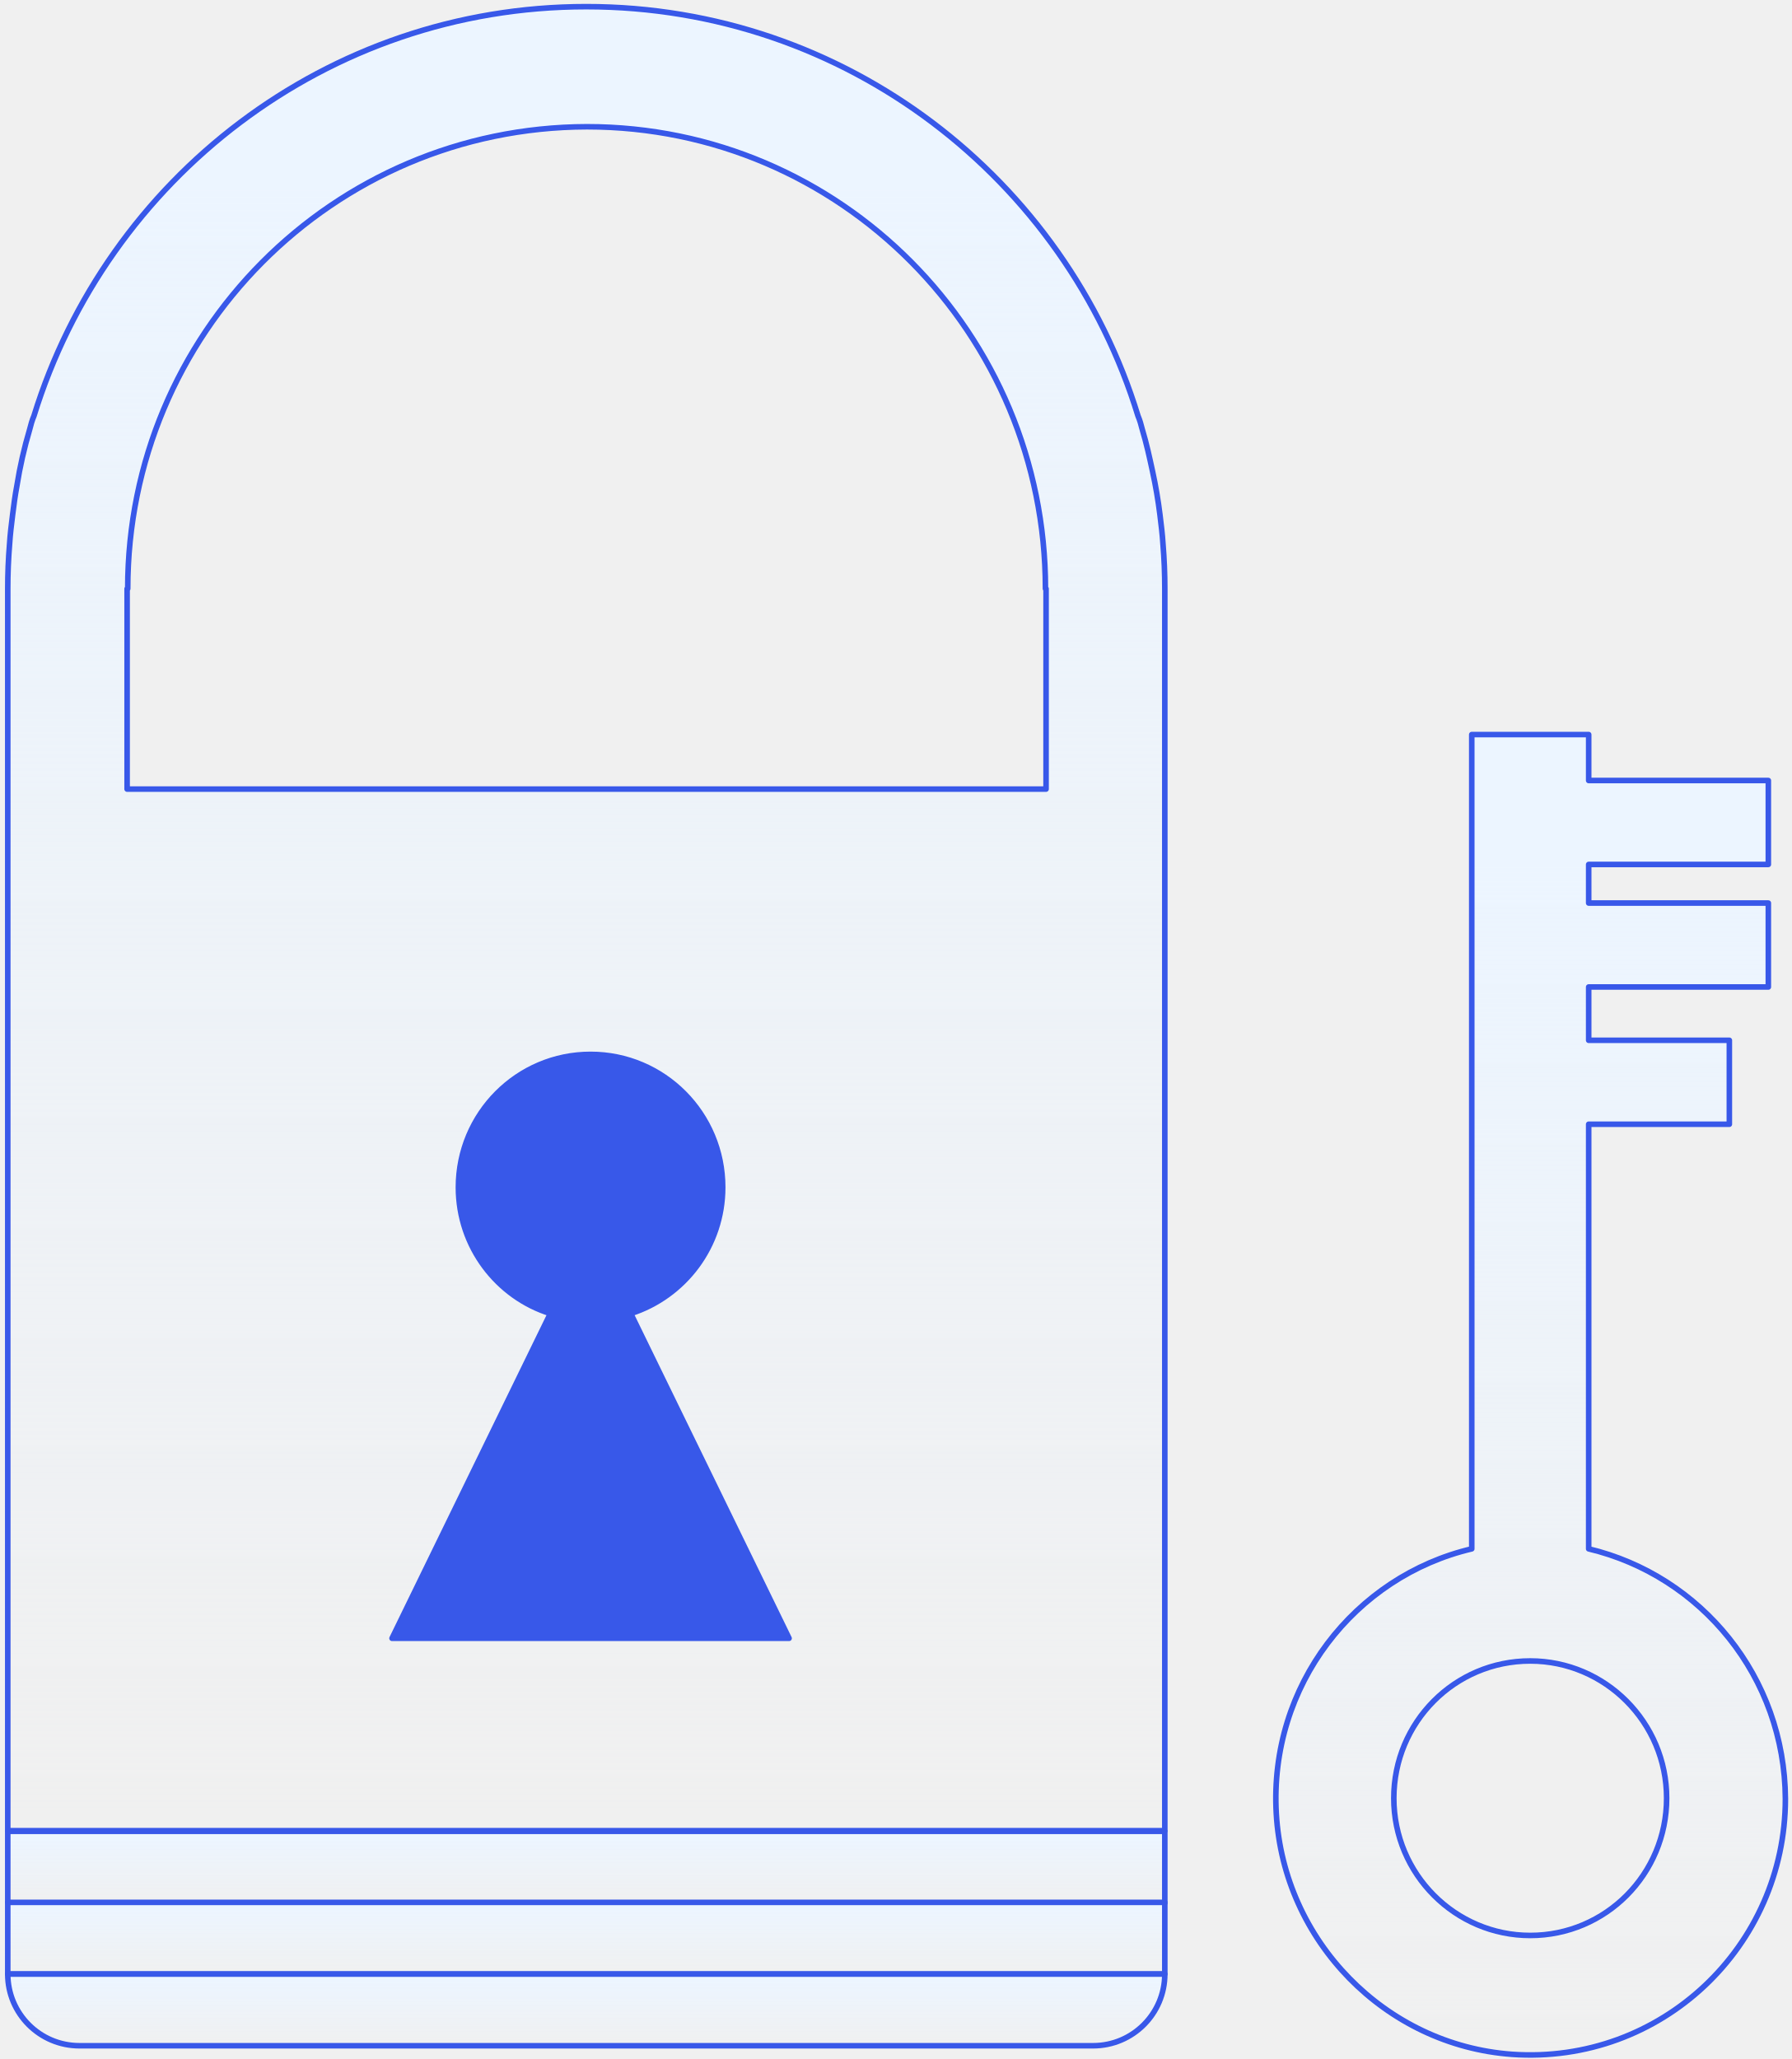
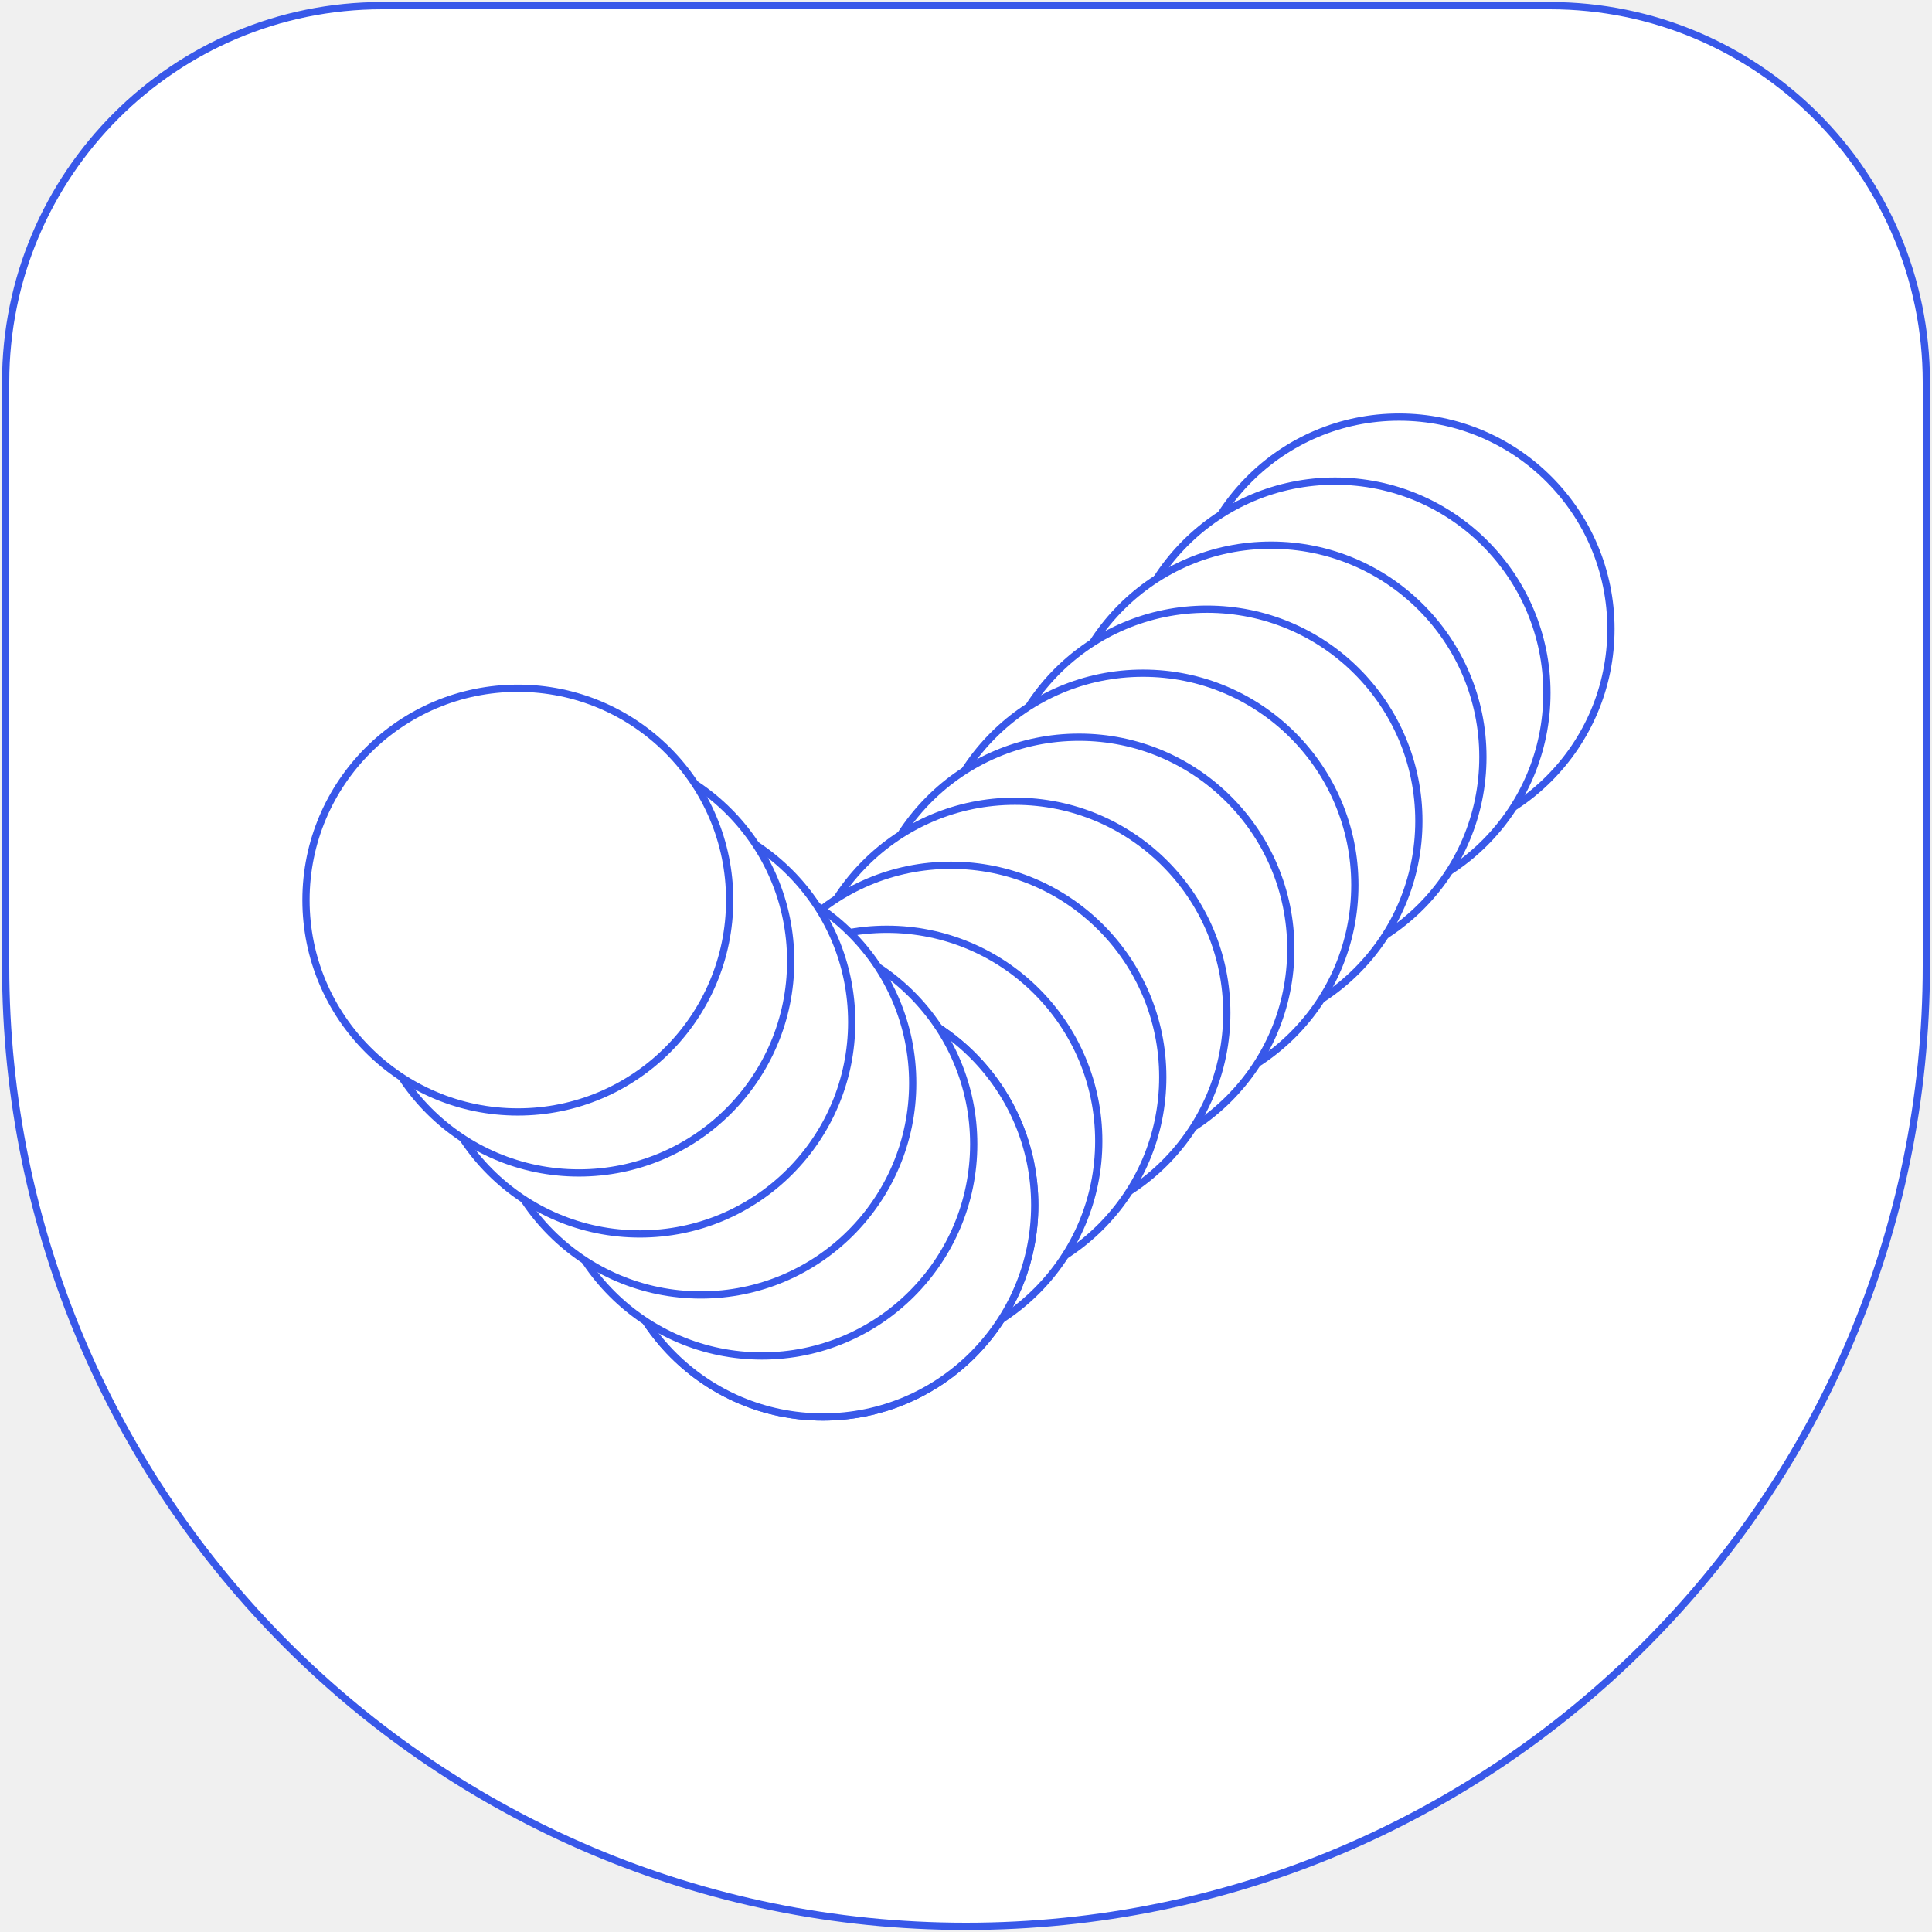
- <svg xmlns="http://www.w3.org/2000/svg" width="322" height="370" fill="none">
-   <path d="M209.004 97.757c-.11-1.762-.328-3.523-.547-5.285a86.978 86.978 0 00-1.314-7.707c-.547-2.533-1.094-5.065-1.86-7.597-.219-.881-.438-1.652-.766-2.423-13.024-42.61-52.532-73.548-99.154-73.548S19.233 32.136 6.1 74.745c-.328.771-.547 1.542-.766 2.423a79.772 79.772 0 00-2.298 10.13c-.329 1.76-.548 3.412-.766 5.174-.22 1.762-.438 3.523-.548 5.285a96.67 96.67 0 00-.328 8.037v223.178h207.938V105.794c0-2.752-.109-5.395-.328-8.037zm-186.16 44.041v-36.004h.11c0-45.802 36.882-82.907 82.519-83.017 45.527 0 82.409 37.105 82.409 83.017h.109v36.004H22.844z" fill="url(#paint0_linear)" stroke="#3858E9" stroke-miterlimit="10" stroke-linecap="round" stroke-linejoin="round" />
-   <path d="M141.808 294.4l-28.455-58.355c9.631-3.083 16.526-12.111 16.526-22.681 0-13.212-10.616-23.892-23.749-23.892s-23.749 10.68-23.749 23.892c0 10.68 7.004 19.709 16.526 22.681L70.452 294.4h71.356z" fill="#3858E9" stroke="#3858E9" stroke-miterlimit="10" stroke-linecap="round" stroke-linejoin="round" />
-   <path d="M209.332 329.082H1.394v12.882h207.938v-12.882z" fill="url(#paint1_linear)" stroke="#3858E9" stroke-miterlimit="10" stroke-linecap="round" stroke-linejoin="round" />
-   <path d="M209.332 341.854H1.394v12.882h207.938v-12.882z" fill="url(#paint2_linear)" stroke="#3858E9" stroke-miterlimit="10" stroke-linecap="round" stroke-linejoin="round" />
-   <path d="M209.332 354.735H1.394c0 7.115 5.767 12.882 12.881 12.882H196.45c7.114 0 12.882-5.767 12.882-12.882z" fill="url(#paint3_linear)" stroke="#3858E9" stroke-miterlimit="10" stroke-linecap="round" stroke-linejoin="round" />
-   <path d="M285.509 278.325v-76.301h25.28V186.94h-25.28v-9.579h32.285v-15.084h-32.285v-6.936h32.285v-15.085h-32.285v-8.257h-21.013v146.326c-21.013 4.955-36.444 24.553-35.131 47.564 1.314 22.902 19.59 41.619 42.354 43.271 26.813 1.871 49.139-19.378 49.139-45.913-.109-21.911-15.103-40.077-35.349-44.922zM275.002 347.8c-13.461 0-24.515-11.01-24.515-24.663s10.945-24.663 24.515-24.663c13.461 0 24.515 11.01 24.515 24.663S288.573 347.8 275.002 347.8z" fill="url(#paint4_linear)" stroke="#3858E9" stroke-miterlimit="10" stroke-linecap="round" stroke-linejoin="round" />
+ <svg xmlns="http://www.w3.org/2000/svg" width="320" height="320" fill="none">
+   <g clip-path="url(#a)" fill="#fff" stroke="#3858E9" stroke-width="1.2" stroke-miterlimit="10">
+     <path d="M256.686.936H63.314C28.862.936.936 28.862.936 63.314V160c0 87.847 71.217 159.064 159.064 159.064S319.064 247.847 319.064 160V63.314c0-34.452-27.926-62.378-62.378-62.378Z" />
+     <path d="M231.735 139.259c19.379 0 35.088-15.709 35.088-35.087 0-19.379-15.709-35.088-35.088-35.088-19.378 0-35.088 15.71-35.088 35.088s15.71 35.087 35.088 35.087Z" />
+     <path d="M221.131 149.864c19.378 0 35.087-15.71 35.087-35.088 0-19.379-15.709-35.088-35.087-35.088-19.379 0-35.088 15.71-35.088 35.088s15.709 35.088 35.088 35.088Z" />
+     <path d="M210.527 160.468c19.379 0 35.088-15.709 35.088-35.088 0-19.378-15.709-35.087-35.088-35.087-19.378 0-35.088 15.709-35.088 35.087 0 19.379 15.71 35.088 35.088 35.088Z" />
+     <path d="M199.923 171.072c19.378 0 35.087-15.709 35.087-35.088 0-19.378-15.709-35.087-35.087-35.087-19.379 0-35.088 15.709-35.088 35.087 0 19.379 15.709 35.088 35.088 35.088Z" />
+     <path d="M189.318 181.676c19.379 0 35.088-15.709 35.088-35.087 0-19.379-15.709-35.088-35.088-35.088-19.378 0-35.088 15.709-35.088 35.088 0 19.378 15.71 35.087 35.088 35.087Z" />
+     <path d="M178.714 192.281c19.378 0 35.087-15.71 35.087-35.088s-15.709-35.088-35.087-35.088c-19.379 0-35.088 15.71-35.088 35.088s15.709 35.088 35.088 35.088Z" />
+     <path d="M168.109 202.885c19.379 0 35.088-15.709 35.088-35.088 0-19.378-15.709-35.087-35.088-35.087-19.378 0-35.088 15.709-35.088 35.087 0 19.379 15.71 35.088 35.088 35.088Z" />
+     <path d="M157.506 213.489c19.378 0 35.087-15.709 35.087-35.087 0-19.379-15.709-35.088-35.087-35.088-19.379 0-35.088 15.709-35.088 35.088 0 19.378 15.709 35.087 35.088 35.087Z" />
+     <path d="M146.901 224.094c19.379 0 35.088-15.71 35.088-35.088 0-19.379-15.709-35.088-35.088-35.088-19.378 0-35.088 15.709-35.088 35.088 0 19.378 15.71 35.088 35.088 35.088Z" />
+     <path d="M136.297 234.698c19.378 0 35.087-15.709 35.087-35.088 0-19.378-15.709-35.088-35.087-35.088-19.379 0-35.088 15.71-35.088 35.088 0 19.379 15.709 35.088 35.088 35.088Z" />
+     <path d="M136.297 234.698c19.378 0 35.087-15.709 35.087-35.088 0-19.378-15.709-35.088-35.087-35.088-19.379 0-35.088 15.71-35.088 35.088 0 19.379 15.709 35.088 35.088 35.088Z" />
+     <path d="M126.191 224.593c19.379 0 35.088-15.71 35.088-35.088 0-19.379-15.709-35.088-35.088-35.088-19.378 0-35.088 15.709-35.088 35.088 0 19.378 15.71 35.088 35.088 35.088Z" />
+     <path d="M116.086 214.487c19.378 0 35.087-15.709 35.087-35.087 0-19.379-15.709-35.088-35.087-35.088-19.379 0-35.088 15.709-35.088 35.088 0 19.378 15.71 35.087 35.088 35.087Z" />
+     <path d="M105.981 204.382c19.379 0 35.088-15.709 35.088-35.088 0-19.378-15.709-35.087-35.088-35.087-19.378 0-35.087 15.709-35.087 35.087 0 19.379 15.709 35.088 35.087 35.088Z" />
+     <path d="M95.876 194.277c19.378 0 35.088-15.71 35.088-35.088s-15.71-35.088-35.088-35.088c-19.379 0-35.088 15.71-35.088 35.088s15.71 35.088 35.088 35.088Z" />
+     <path d="M85.77 184.172c19.379 0 35.088-15.71 35.088-35.088 0-19.379-15.709-35.088-35.088-35.088-19.378 0-35.087 15.709-35.087 35.088 0 19.378 15.709 35.088 35.087 35.088Z" />
+   </g>
  <defs>
-     <linearGradient id="paint0_linear" x1="105.363" y1="1.197" x2="105.363" y2="328.972" gradientUnits="userSpaceOnUse">
-       <stop offset=".099" stop-color="#ECF5FF" />
-       <stop offset="1" stop-color="#ECF5FF" stop-opacity="0" />
-     </linearGradient>
-     <linearGradient id="paint1_linear" x1="105.363" y1="329.082" x2="105.363" y2="341.964" gradientUnits="userSpaceOnUse">
-       <stop offset=".099" stop-color="#ECF5FF" />
-       <stop offset="1" stop-color="#ECF5FF" stop-opacity="0" />
-     </linearGradient>
-     <linearGradient id="paint2_linear" x1="105.363" y1="341.854" x2="105.363" y2="354.736" gradientUnits="userSpaceOnUse">
-       <stop offset=".099" stop-color="#ECF5FF" />
-       <stop offset="1" stop-color="#ECF5FF" stop-opacity="0" />
-     </linearGradient>
-     <linearGradient id="paint3_linear" x1="105.363" y1="354.735" x2="105.363" y2="367.617" gradientUnits="userSpaceOnUse">
-       <stop offset=".099" stop-color="#ECF5FF" />
-       <stop offset="1" stop-color="#ECF5FF" stop-opacity="0" />
-     </linearGradient>
-     <linearGradient id="paint4_linear" x1="275.073" y1="131.999" x2="275.073" y2="369.275" gradientUnits="userSpaceOnUse">
-       <stop offset=".099" stop-color="#ECF5FF" />
-       <stop offset="1" stop-color="#ECF5FF" stop-opacity="0" />
-     </linearGradient>
+     <clipPath id="a">
+       <path fill="#fff" d="M0 0h320v320H0z" />
+     </clipPath>
  </defs>
</svg>
